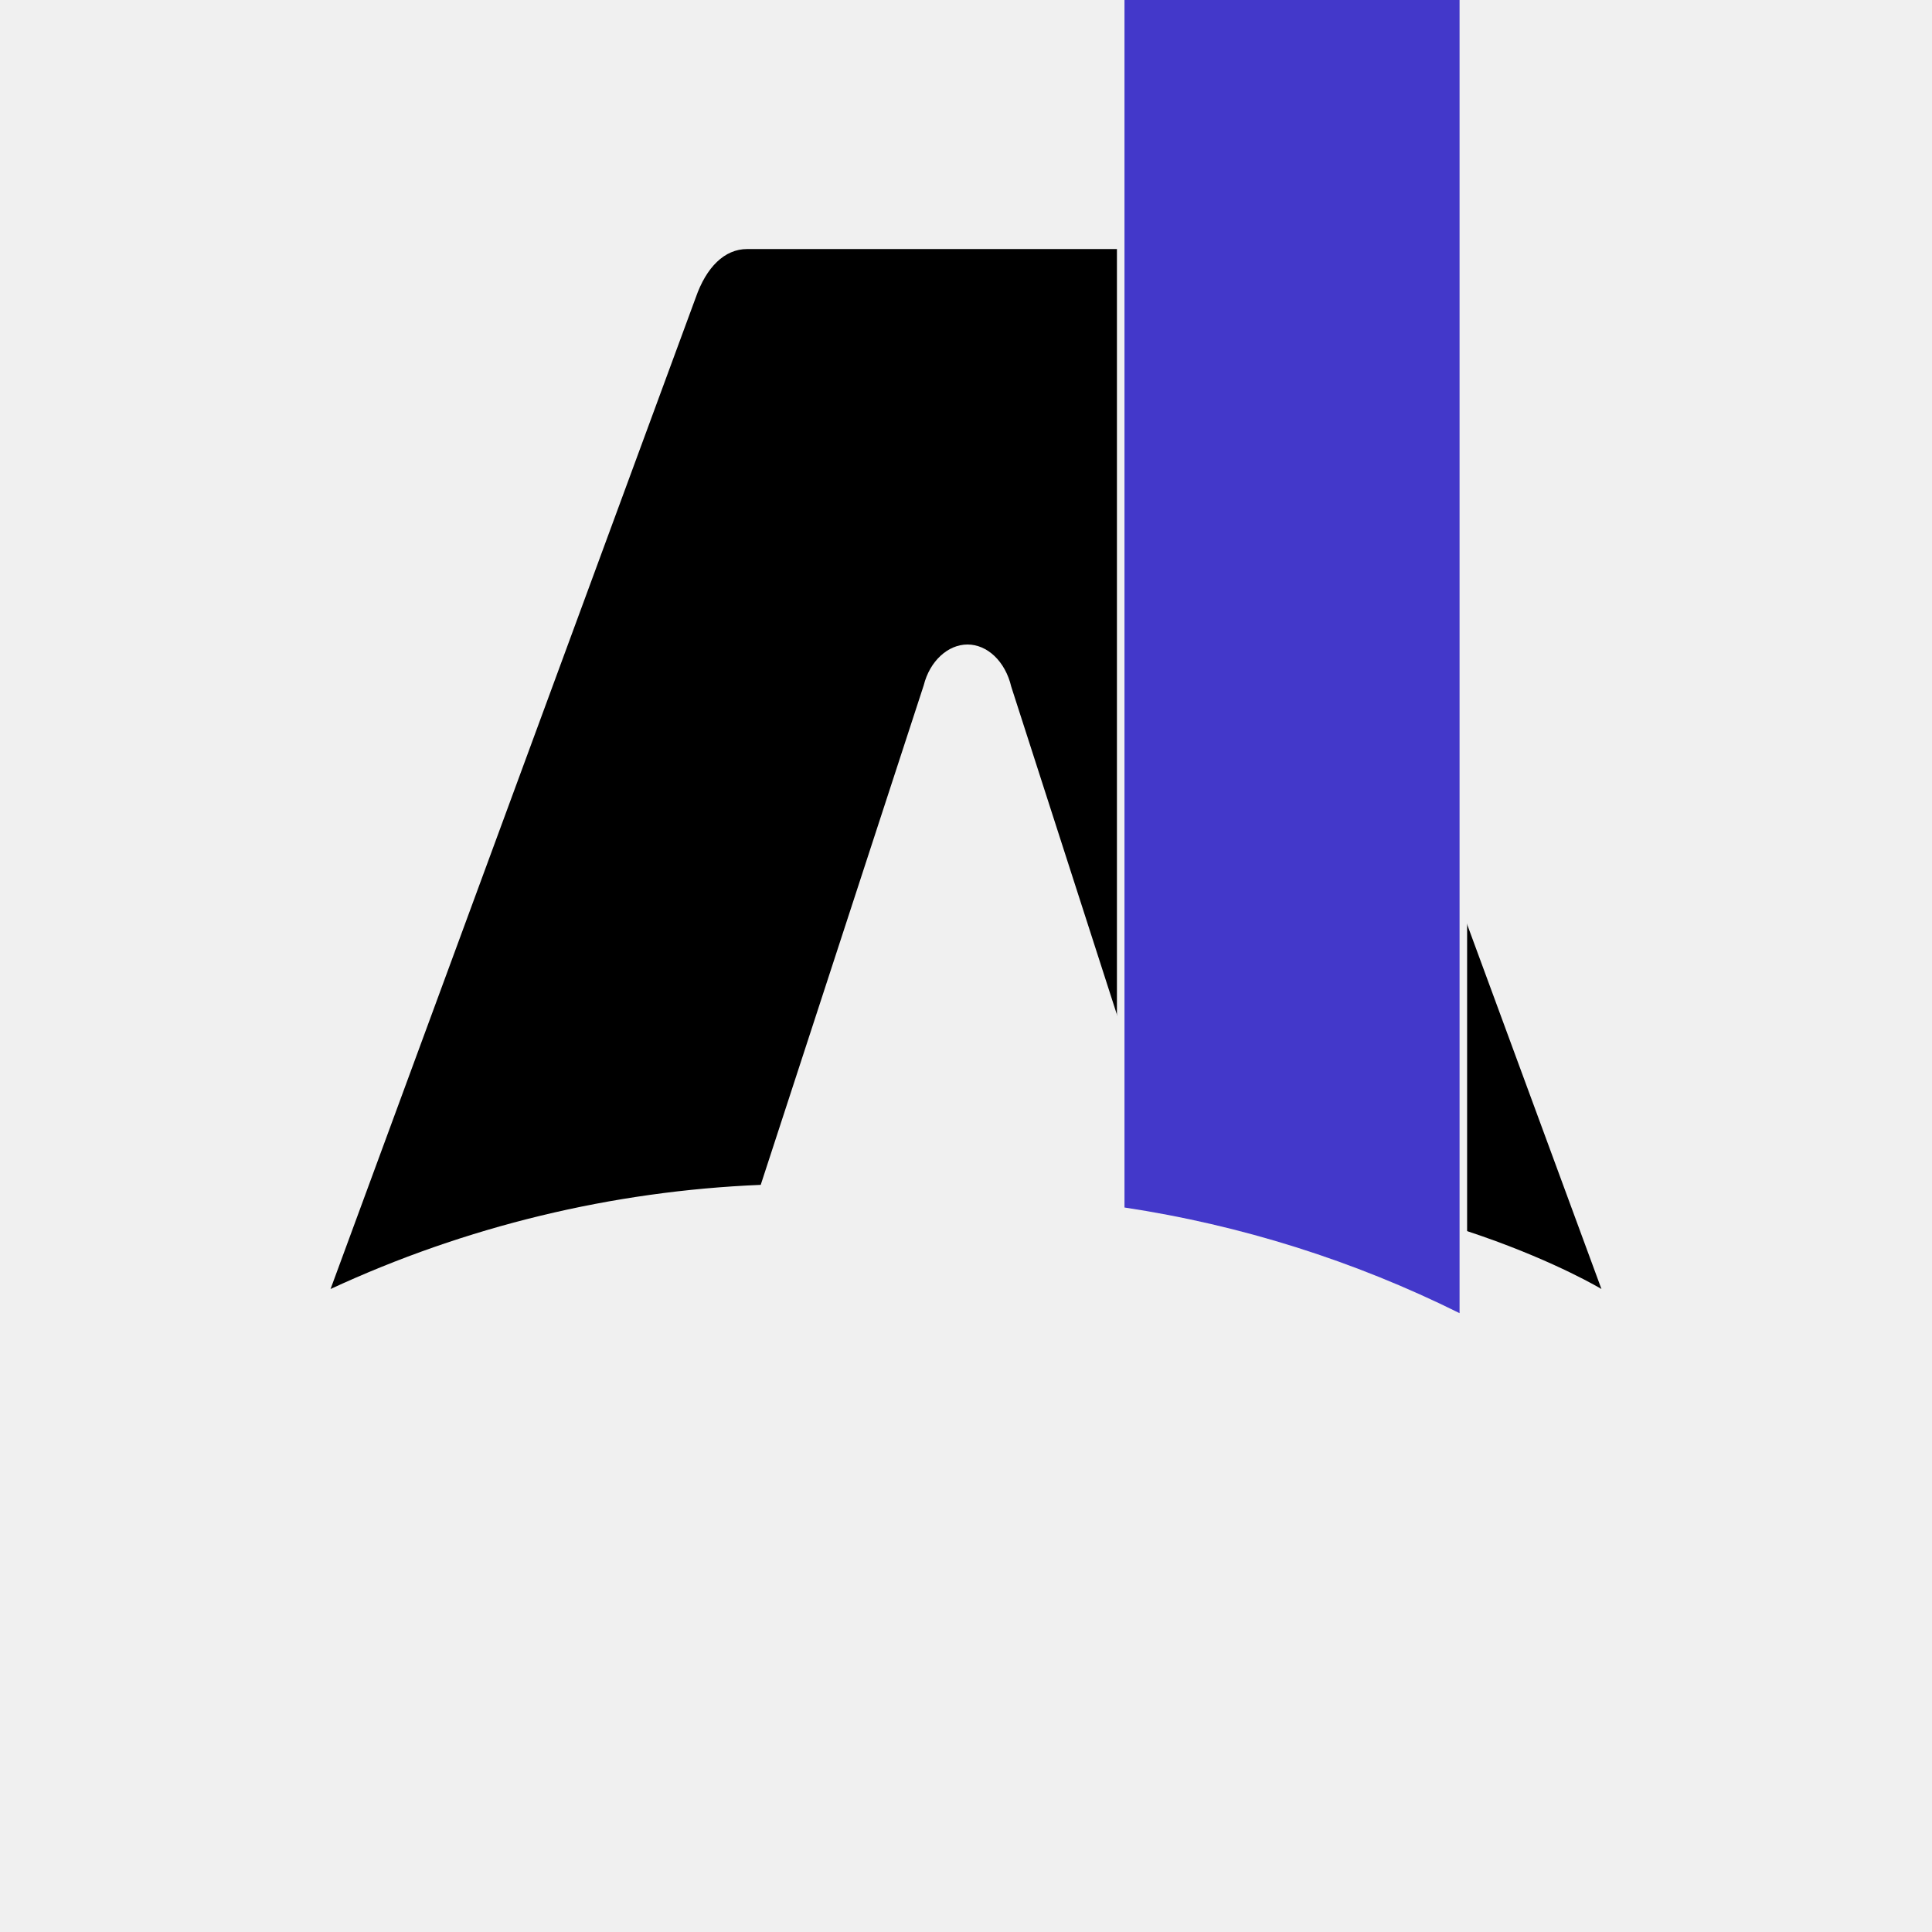
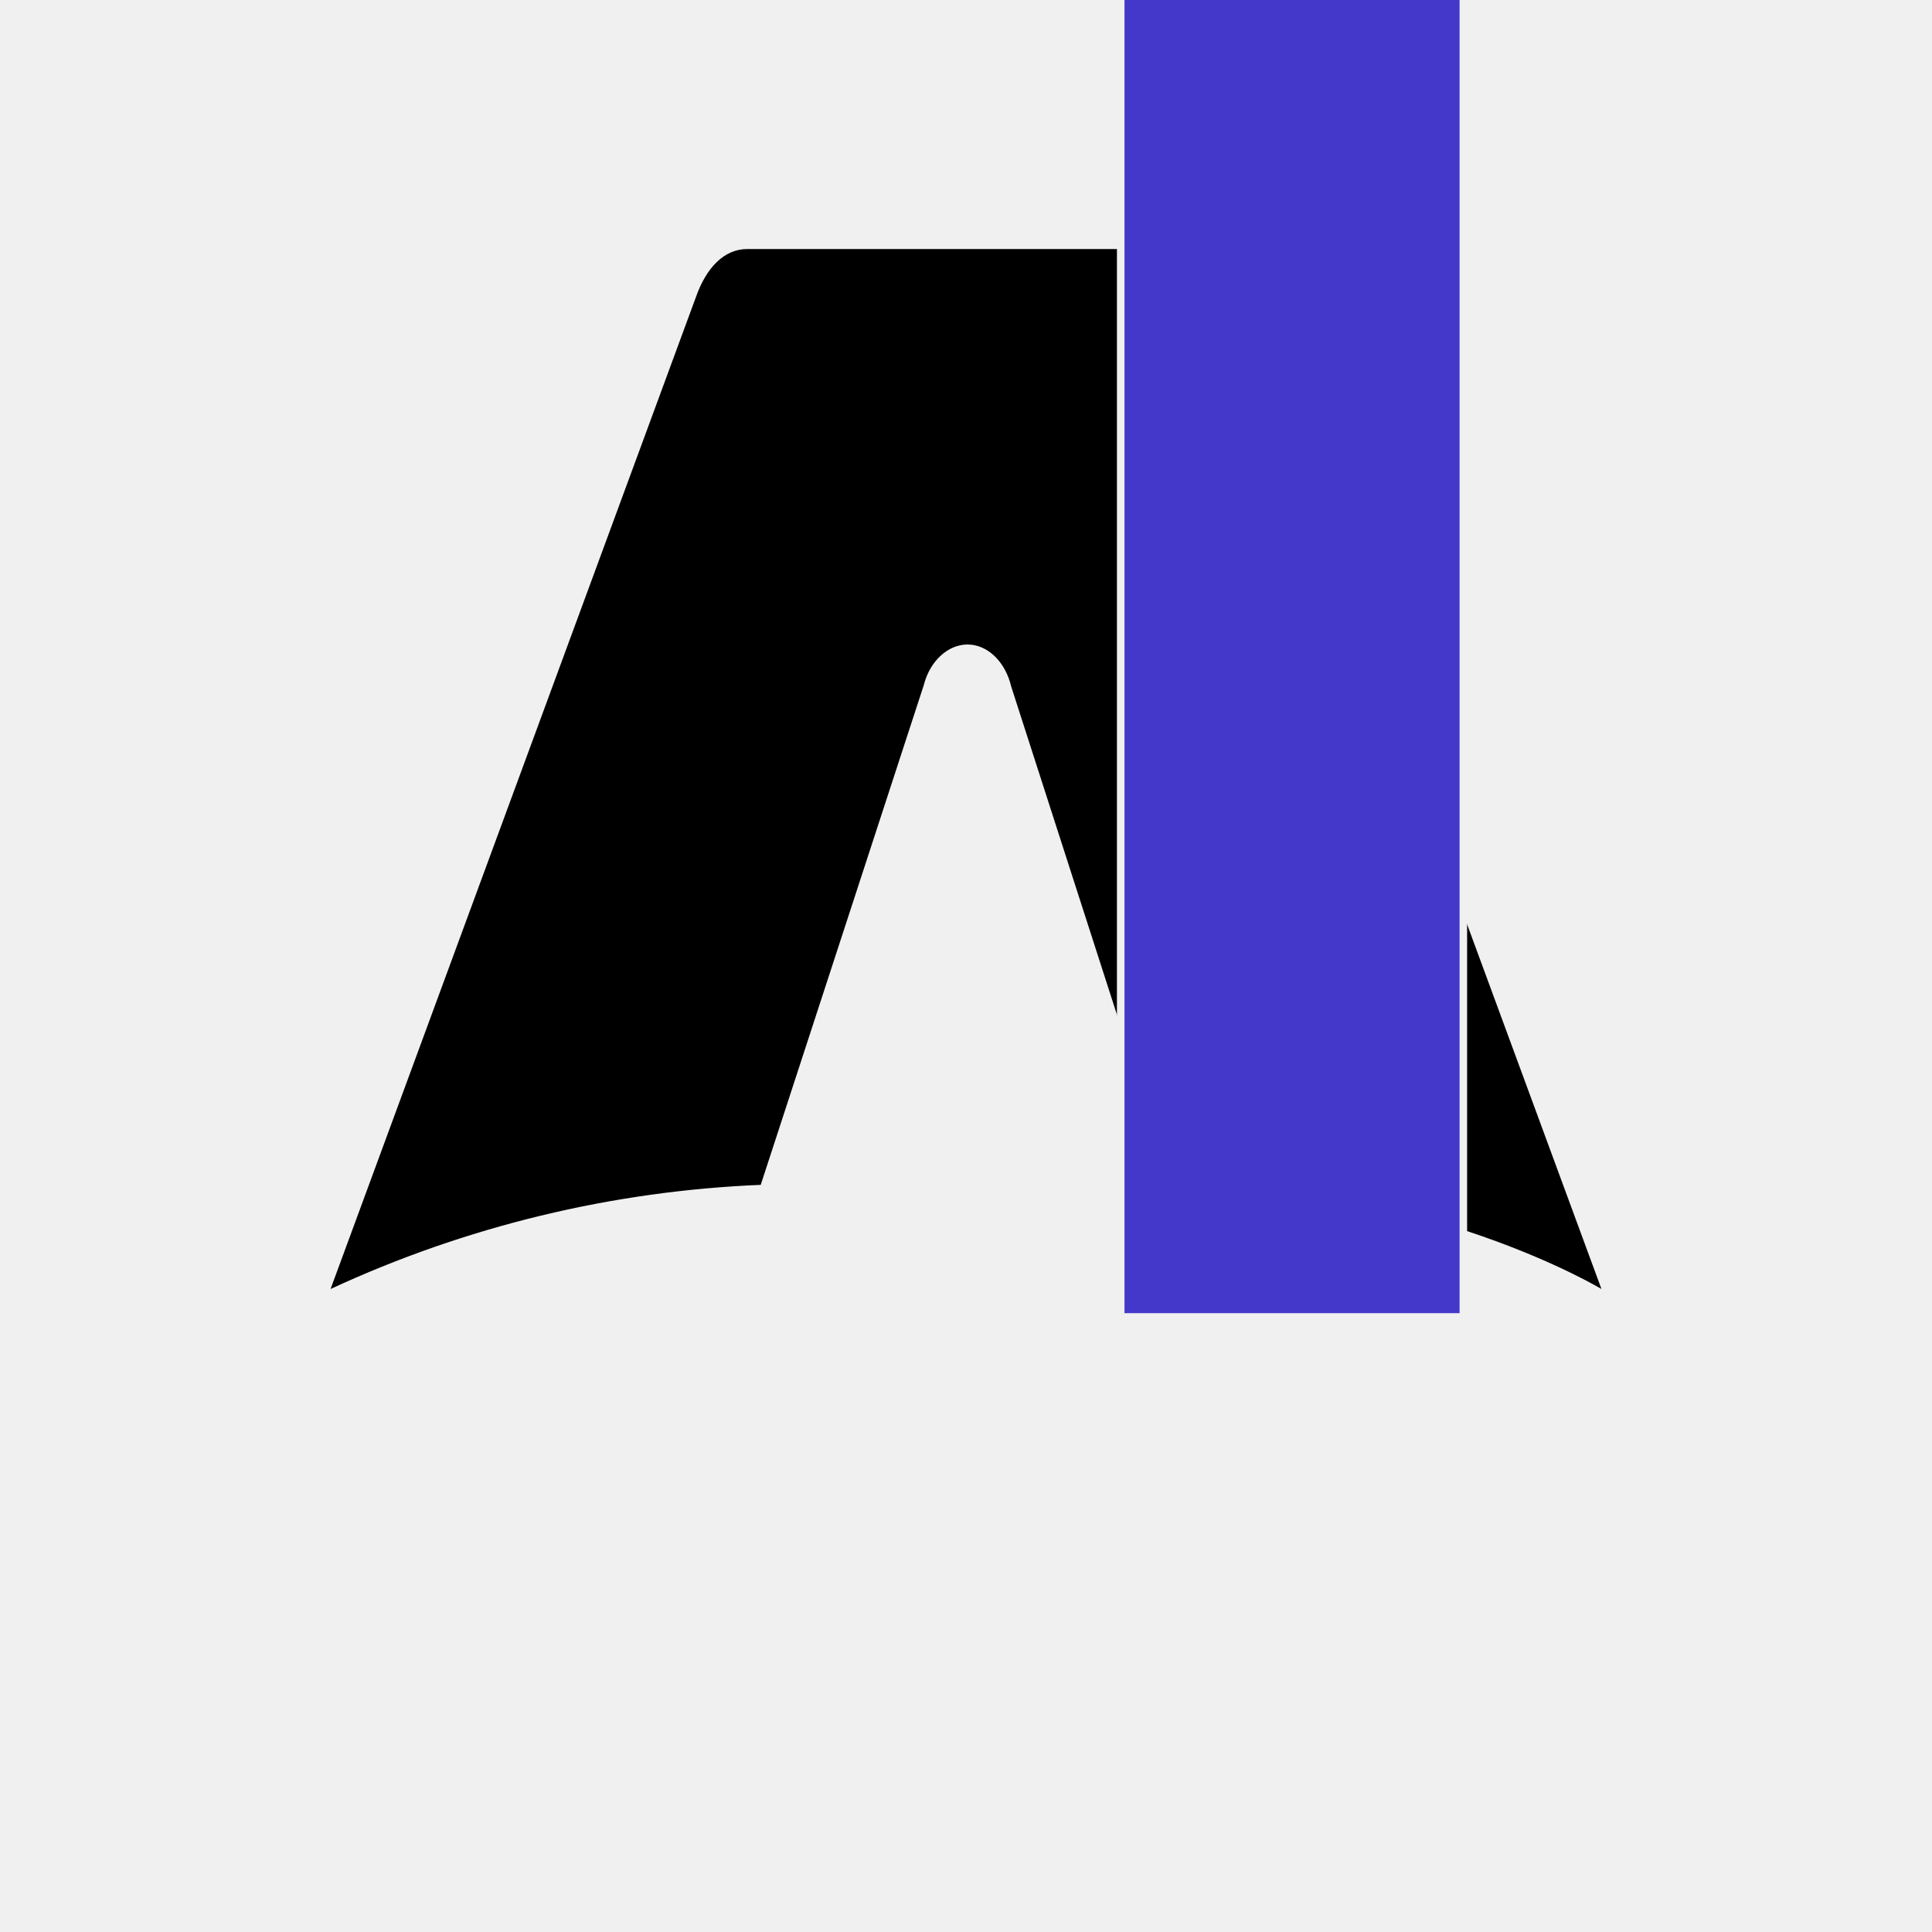
<svg xmlns="http://www.w3.org/2000/svg" fill="none" viewBox="0 0 128 128">
  <defs>
    <path id="a-path" d="M50.4 78.5a75.1 75.1 0 0 0-28.5 6.9l24.2-65.7c.7-2 1.9-3.2 3.4-3.2h29c1.5 0 2.7 1.2 3.4 3.2l24.2 65.7s-11.6-7-28.5-7L67 45.5c-.4-1.7-1.6-2.8-2.9-2.8-1.3 0-2.5 1.1-2.9 2.7L50.4 78.5Z" />
    <mask id="gap-mask">
      <rect x="0" y="0" width="128" height="128" fill="white" />
      <rect x="74" y="-10" width="23.2" height="150" fill="black" />
    </mask>
  </defs>
  <use href="#a-path" class="a-shape" mask="url(#gap-mask)" />
-   <path d="M 74.5 -5 L 96.7 -5 L 96.7 87 a 75.1 75.1 0 0 0 -22.2 -7 Z" class="i-line" />
+   <rect x="74.5" y="-5" width="22.2" height="92" class="i-line" />
  <style>
        .a-shape { fill: #000; }
        .i-line { fill: #4338ca; }
        @media (prefers-color-scheme: dark) {
            .a-shape { fill: #FFF; }
            .i-line { fill: #818cf8; }
        }
    </style>
</svg>
